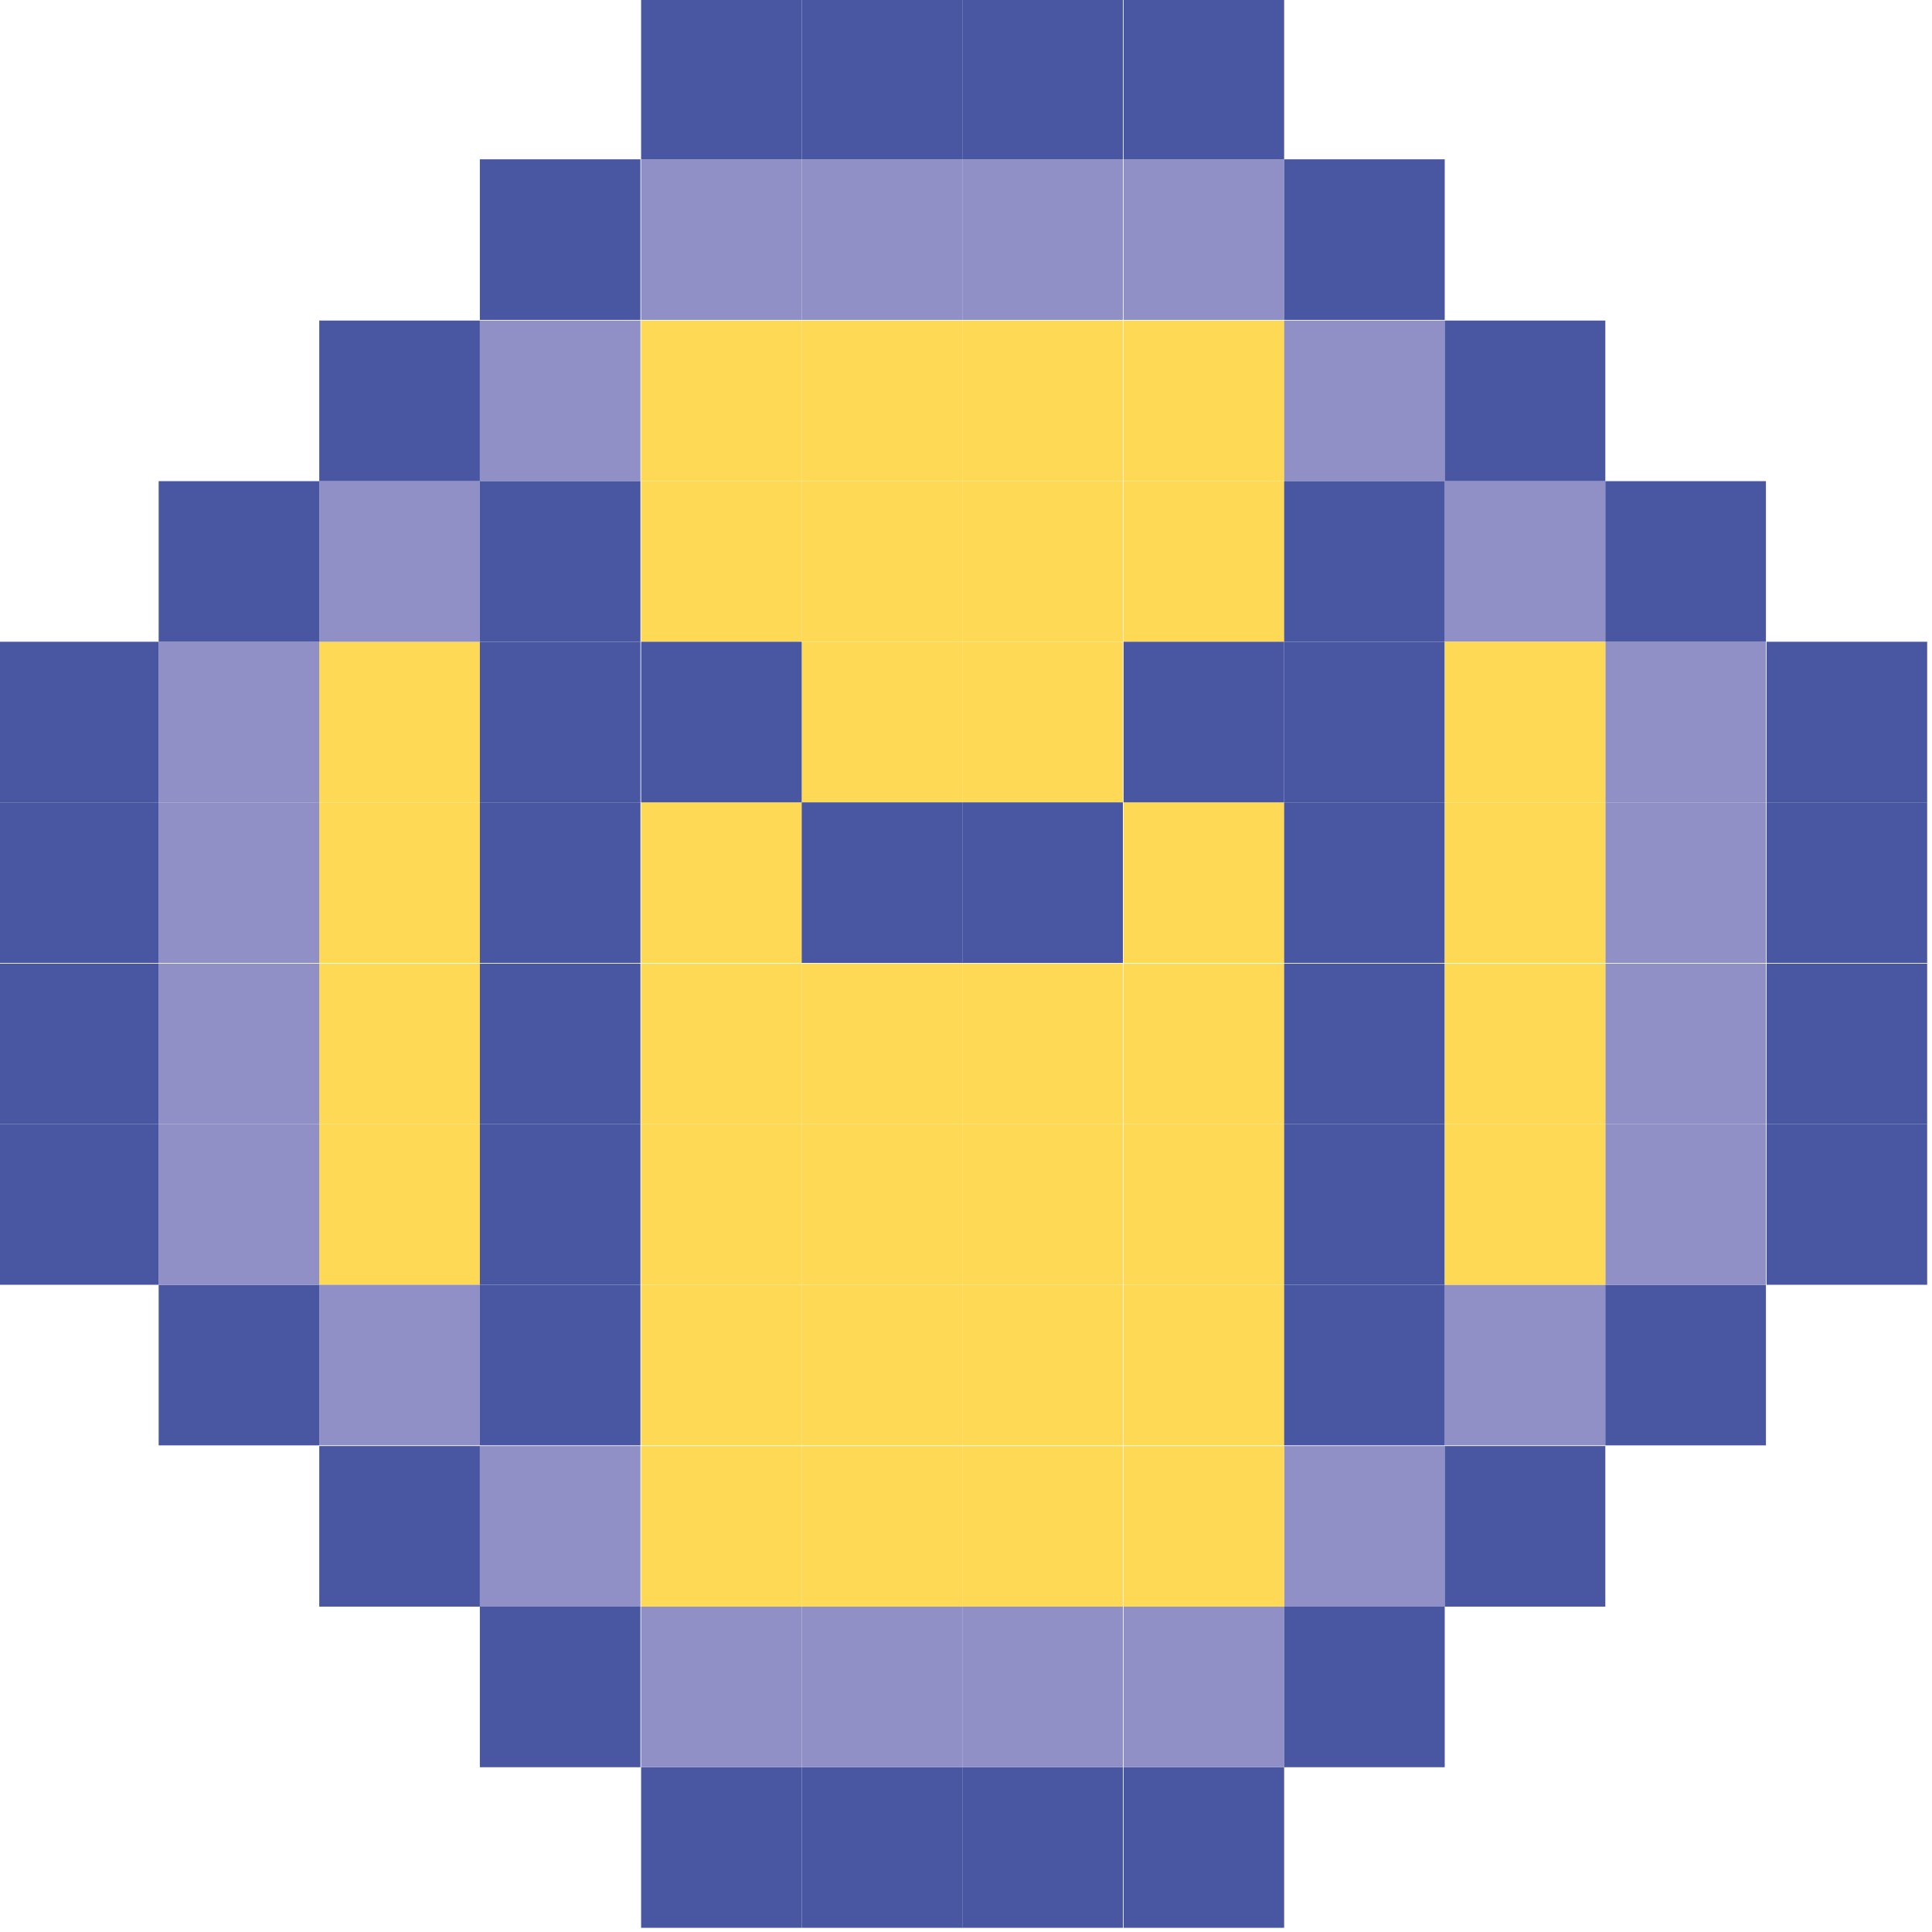
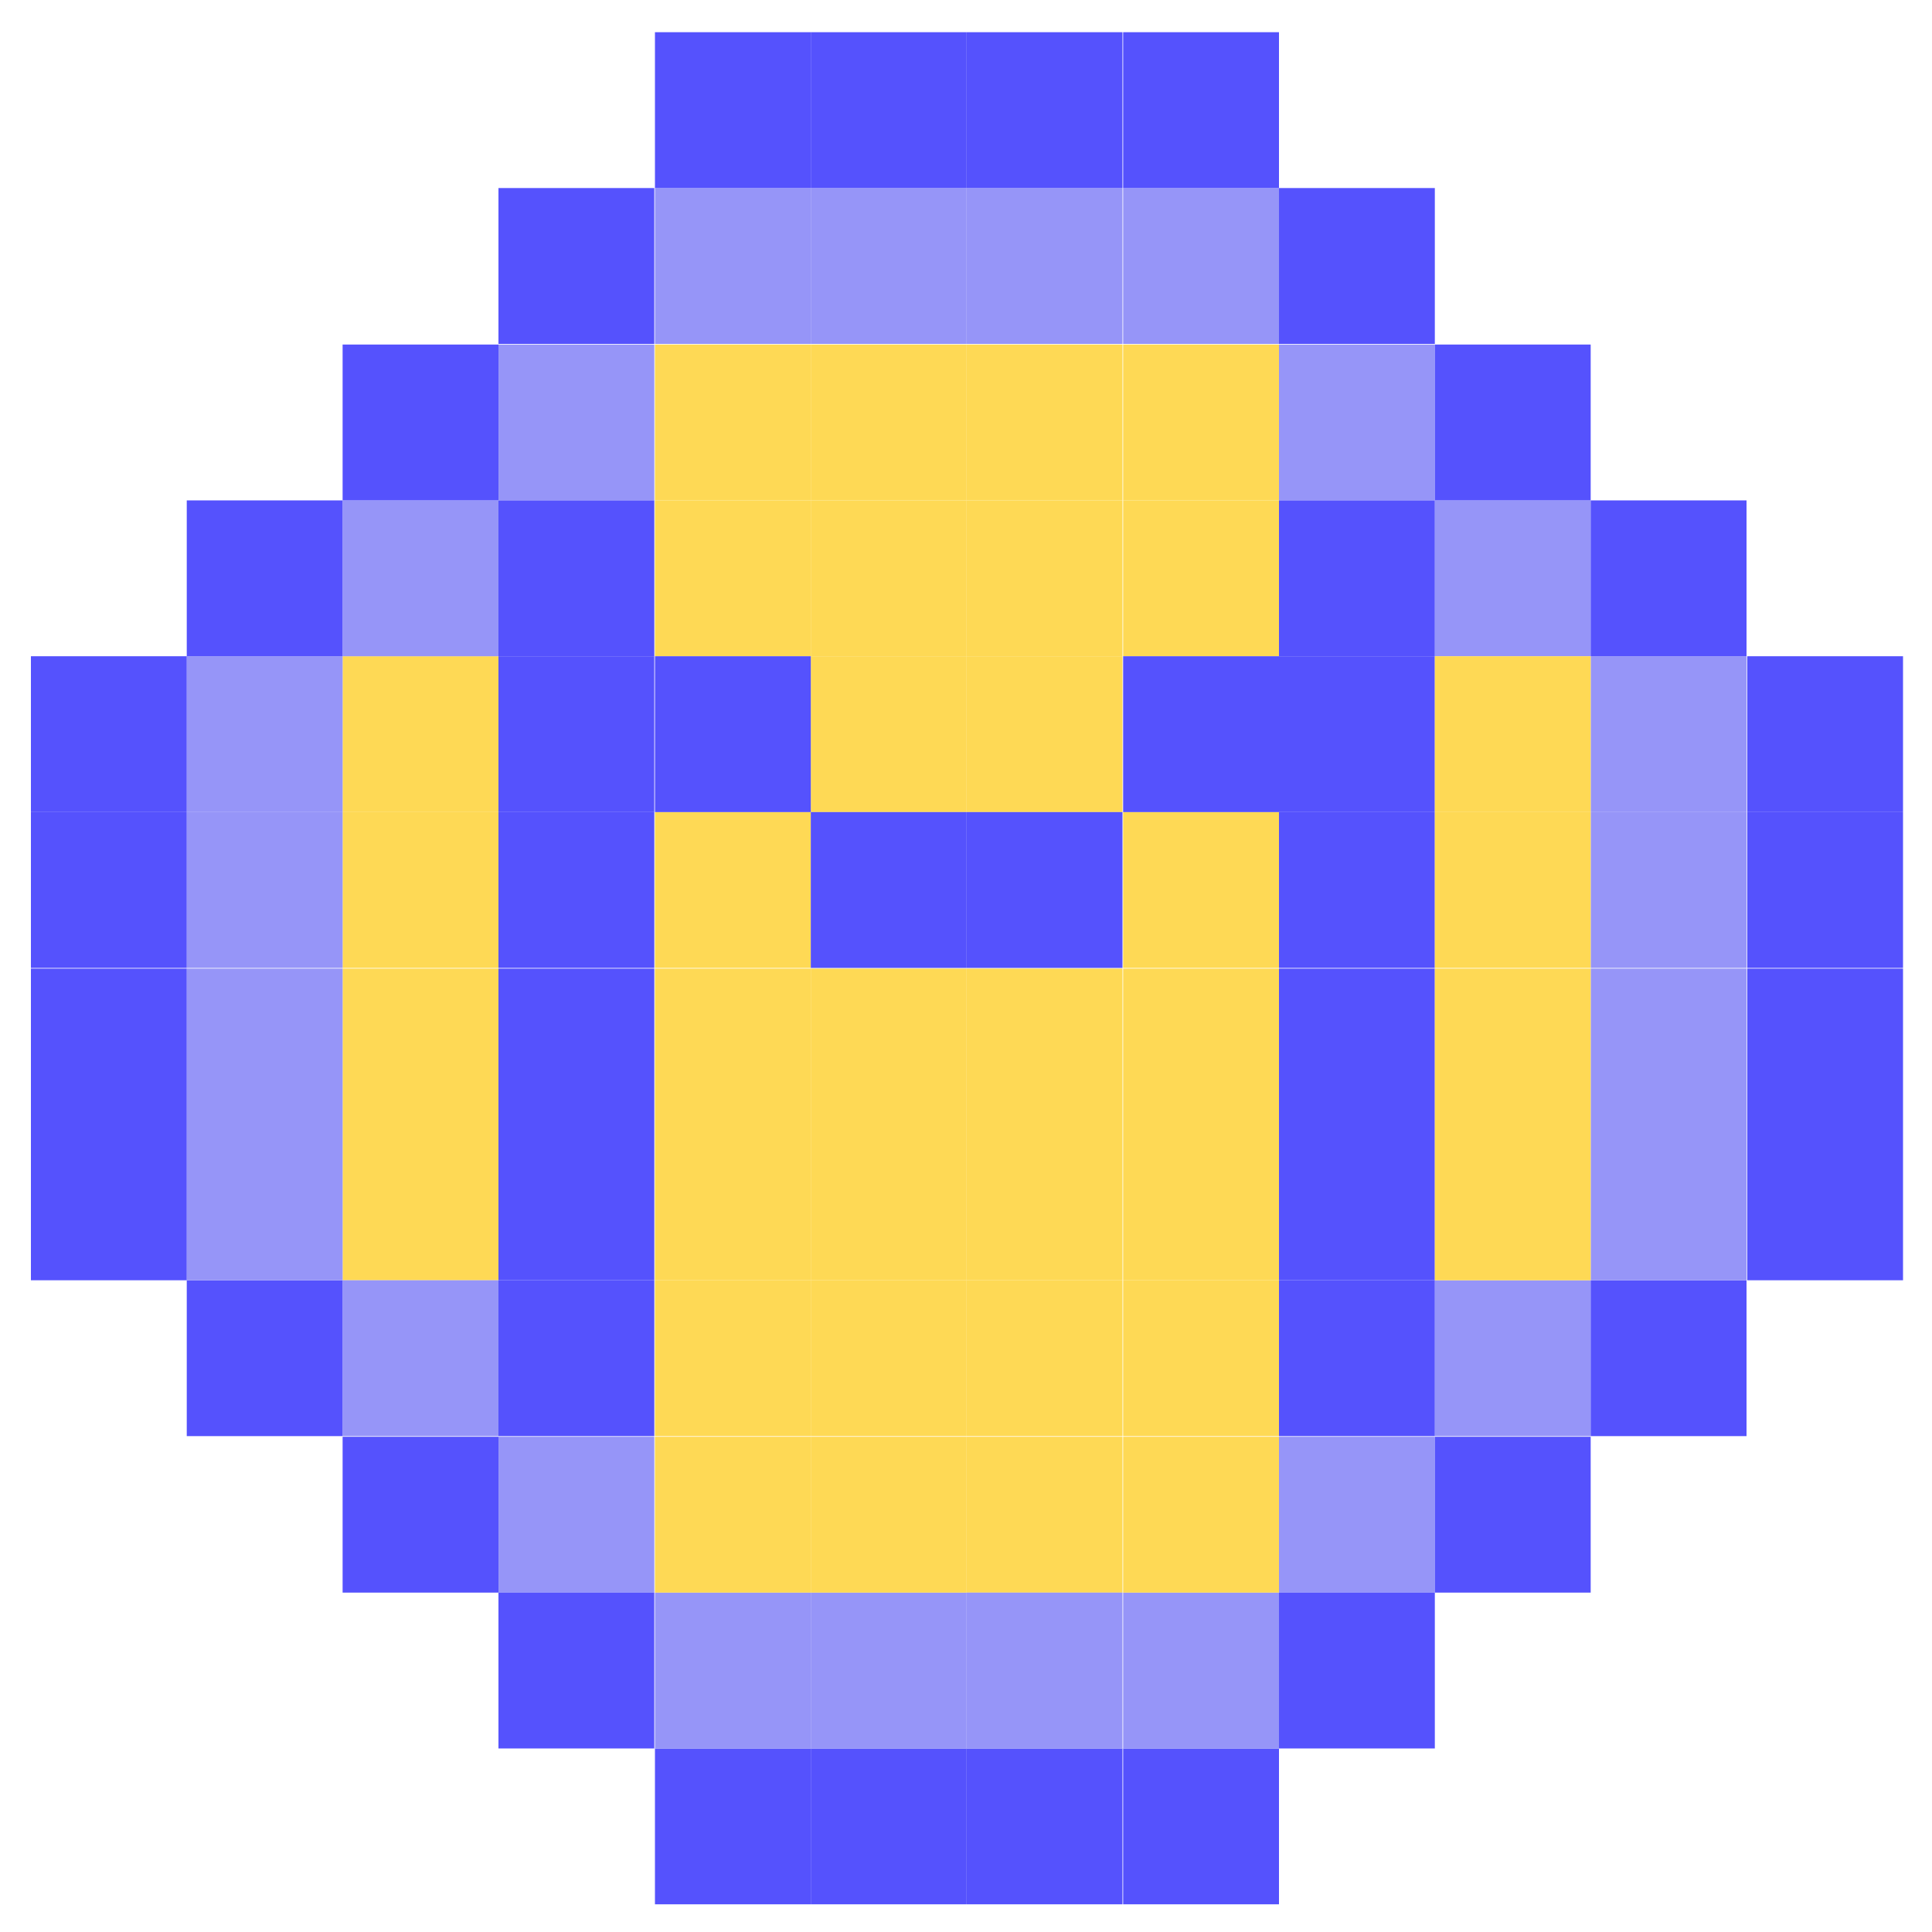
- <svg xmlns="http://www.w3.org/2000/svg" version="1.1" id="katman_1" x="0px" y="0px" width="500px" height="500px" viewBox="0 0 500 500" enable-background="new 0 0 500 500" xml:space="preserve">
-   <rect x="82.623" y="166.084" fill="#FED955" width="41.561" height="41.562" />
-   <rect x="82.623" y="249.378" fill="#FED955" width="41.561" height="41.561" />
-   <rect x="82.623" y="207.646" fill="#FED955" width="41.561" height="41.561" />
-   <rect x="82.623" y="290.938" fill="#FED955" width="41.561" height="41.561" />
-   <rect x="249.039" y="82.961" fill="#FED955" width="41.561" height="41.561" />
-   <rect x="249.039" y="374.232" fill="#FED955" width="41.561" height="41.563" />
-   <rect x="290.773" y="82.961" fill="#FED955" width="41.56" height="41.561" />
-   <rect x="332.333" y="82.961" fill="#9090C7" width="41.563" height="41.561" />
-   <rect x="124.184" y="82.961" fill="#9090C7" width="41.562" height="41.561" />
-   <rect x="373.896" y="332.499" fill="#9090C7" width="41.561" height="41.563" />
-   <rect x="82.623" y="332.499" fill="#9090C7" width="41.561" height="41.563" />
-   <rect x="290.773" y="41.229" fill="#9090C7" width="41.56" height="41.561" />
-   <rect x="290.773" y="-0.333" fill="#4956A2" width="41.56" height="41.562" />
-   <rect x="290.773" y="457.356" fill="#4956A2" width="41.56" height="41.56" />
-   <rect x="290.773" y="415.796" fill="#9090C7" width="41.56" height="41.561" />
-   <rect x="207.477" y="41.229" fill="#9090C7" width="41.562" height="41.561" />
-   <rect x="207.477" y="-0.333" fill="#4956A2" width="41.562" height="41.562" />
-   <rect x="207.477" y="457.356" fill="#4956A2" width="41.562" height="41.56" />
-   <rect x="207.477" y="415.796" fill="#9090C7" width="41.562" height="41.561" />
-   <rect x="249.039" y="41.229" fill="#9090C7" width="41.561" height="41.561" />
-   <rect x="249.039" y="-0.333" fill="#4956A2" width="41.561" height="41.562" />
-   <rect x="249.039" y="457.356" fill="#4956A2" width="41.561" height="41.56" />
-   <rect x="249.039" y="415.796" fill="#9090C7" width="41.561" height="41.561" />
-   <rect x="165.917" y="41.229" fill="#9090C7" width="41.561" height="41.561" />
-   <rect x="165.917" y="-0.333" fill="#4956A2" width="41.561" height="41.562" />
-   <rect x="165.917" y="457.356" fill="#4956A2" width="41.561" height="41.56" />
-   <rect x="165.917" y="415.796" fill="#9090C7" width="41.561" height="41.561" />
-   <rect x="373.896" y="124.522" fill="#9090C7" width="41.561" height="41.562" />
-   <rect x="82.623" y="124.522" fill="#9090C7" width="41.561" height="41.562" />
-   <rect x="332.333" y="374.232" fill="#9090C7" width="41.563" height="41.563" />
-   <rect x="124.184" y="374.232" fill="#9090C7" width="41.562" height="41.563" />
-   <rect x="415.456" y="166.084" fill="#9090C7" width="41.562" height="41.562" />
-   <rect x="41.061" y="166.084" fill="#9090C7" width="41.562" height="41.562" />
-   <rect x="-0.5" y="166.084" fill="#4956A2" width="41.561" height="41.562" />
-   <rect x="41.061" y="124.522" fill="#4956A2" width="41.562" height="41.562" />
-   <rect x="415.456" y="124.522" fill="#4956A2" width="41.562" height="41.562" />
-   <rect x="332.333" y="415.796" fill="#4956A2" width="41.563" height="41.561" />
-   <rect x="41.061" y="332.499" fill="#4956A2" width="41.562" height="41.563" />
-   <rect x="82.623" y="82.961" fill="#4956A2" width="41.561" height="41.561" />
-   <rect x="373.896" y="82.961" fill="#4956A2" width="41.561" height="41.561" />
-   <rect x="373.896" y="374.232" fill="#4956A2" width="41.561" height="41.563" />
-   <rect x="82.623" y="374.232" fill="#4956A2" width="41.561" height="41.563" />
-   <rect x="124.184" y="41.229" fill="#4956A2" width="41.562" height="41.561" />
-   <rect x="332.333" y="41.229" fill="#4956A2" width="41.563" height="41.561" />
-   <rect x="415.456" y="332.499" fill="#4956A2" width="41.562" height="41.563" />
-   <rect x="124.184" y="415.796" fill="#4956A2" width="41.562" height="41.561" />
-   <rect x="457.188" y="166.084" fill="#4956A2" width="41.563" height="41.562" />
-   <rect x="415.456" y="207.646" fill="#9090C7" width="41.562" height="41.561" />
-   <rect x="41.061" y="207.646" fill="#9090C7" width="41.562" height="41.561" />
-   <rect x="-0.5" y="207.646" fill="#4956A2" width="41.561" height="41.561" />
-   <rect x="457.188" y="207.646" fill="#4956A2" width="41.563" height="41.561" />
-   <rect x="415.456" y="249.378" fill="#9090C7" width="41.562" height="41.561" />
-   <rect x="41.061" y="249.378" fill="#9090C7" width="41.562" height="41.561" />
-   <rect x="-0.5" y="249.378" fill="#4956A2" width="41.561" height="41.561" />
-   <rect x="457.188" y="249.378" fill="#4956A2" width="41.563" height="41.561" />
-   <rect x="415.456" y="290.938" fill="#9090C7" width="41.562" height="41.561" />
-   <rect x="41.061" y="290.938" fill="#9090C7" width="41.562" height="41.561" />
-   <rect x="-0.5" y="290.938" fill="#4956A2" width="41.561" height="41.561" />
-   <rect x="457.188" y="290.938" fill="#4956A2" width="41.563" height="41.561" />
-   <rect x="290.773" y="374.232" fill="#FED955" width="41.56" height="41.563" />
-   <rect x="249.039" y="166.084" fill="#FED955" width="41.561" height="41.562" />
-   <rect x="249.039" y="249.378" fill="#FED955" width="41.561" height="41.561" />
-   <rect x="249.039" y="290.938" fill="#FED955" width="41.561" height="41.561" />
-   <rect x="249.039" y="124.522" fill="#FED955" width="41.561" height="41.562" />
-   <rect x="249.039" y="332.499" fill="#FED955" width="41.561" height="41.563" />
-   <rect x="165.917" y="249.378" fill="#FED955" width="41.561" height="41.561" />
-   <rect x="165.917" y="207.646" fill="#FED955" width="41.561" height="41.561" />
-   <rect x="165.917" y="290.938" fill="#FED955" width="41.561" height="41.561" />
-   <rect x="165.917" y="124.522" fill="#FED955" width="41.561" height="41.562" />
-   <rect x="165.917" y="332.499" fill="#FED955" width="41.561" height="41.563" />
-   <rect x="290.773" y="249.378" fill="#FED955" width="41.56" height="41.561" />
-   <rect x="290.773" y="207.646" fill="#FED955" width="41.56" height="41.561" />
-   <rect x="290.773" y="290.938" fill="#FED955" width="41.56" height="41.561" />
-   <rect x="290.773" y="124.522" fill="#FED955" width="41.56" height="41.562" />
-   <rect x="290.773" y="332.499" fill="#FED955" width="41.56" height="41.563" />
-   <rect x="207.477" y="82.961" fill="#FED955" width="41.562" height="41.561" />
-   <rect x="207.477" y="374.232" fill="#FED955" width="41.562" height="41.563" />
-   <rect x="165.917" y="82.961" fill="#FED955" width="41.561" height="41.561" />
-   <rect x="165.917" y="374.232" fill="#FED955" width="41.561" height="41.563" />
-   <rect x="207.477" y="166.084" fill="#FED955" width="41.562" height="41.562" />
-   <rect x="207.477" y="249.378" fill="#FED955" width="41.562" height="41.561" />
-   <rect x="165.917" y="166.084" fill="#4956A2" width="41.561" height="41.562" />
-   <rect x="249.039" y="207.646" fill="#4956A2" width="41.561" height="41.561" />
-   <rect x="332.333" y="166.084" fill="#4956A2" width="41.563" height="41.562" />
-   <rect x="332.333" y="249.378" fill="#4956A2" width="41.563" height="41.561" />
-   <rect x="332.333" y="207.646" fill="#4956A2" width="41.563" height="41.561" />
-   <rect x="332.333" y="290.938" fill="#4956A2" width="41.563" height="41.561" />
-   <rect x="332.333" y="124.522" fill="#4956A2" width="41.563" height="41.562" />
-   <rect x="332.333" y="332.499" fill="#4956A2" width="41.563" height="41.563" />
-   <rect x="124.184" y="166.084" fill="#4956A2" width="41.562" height="41.562" />
-   <rect x="124.184" y="249.378" fill="#4956A2" width="41.562" height="41.561" />
-   <rect x="124.184" y="207.646" fill="#4956A2" width="41.562" height="41.561" />
-   <rect x="124.184" y="290.938" fill="#4956A2" width="41.562" height="41.561" />
-   <rect x="124.184" y="124.522" fill="#4956A2" width="41.562" height="41.562" />
-   <rect x="124.184" y="332.499" fill="#4956A2" width="41.562" height="41.563" />
-   <rect x="290.773" y="166.084" fill="#4956A2" width="41.56" height="41.562" />
-   <rect x="207.477" y="207.646" fill="#4956A2" width="41.562" height="41.561" />
-   <rect x="207.477" y="290.938" fill="#FED955" width="41.562" height="41.561" />
-   <rect x="207.477" y="124.522" fill="#FED955" width="41.562" height="41.562" />
-   <rect x="207.477" y="332.499" fill="#FED955" width="41.562" height="41.563" />
-   <rect x="373.896" y="166.084" fill="#FED955" width="41.561" height="41.562" />
-   <rect x="373.896" y="249.378" fill="#FED955" width="41.561" height="41.561" />
-   <rect x="373.896" y="207.646" fill="#FED955" width="41.561" height="41.561" />
-   <rect x="373.896" y="290.938" fill="#FED955" width="41.561" height="41.561" />
+ <svg xmlns="http://www.w3.org/2000/svg" version="1.1" id="katman_1" x="0px" y="0px" viewBox="0 0 300 300" style="enable-background:new 0 0 300 300;" xml:space="preserve">
+   <style type="text/css">
+ 	.st0{fill:#FED955;}
+ 	.st1{fill:#9695F8;}
+ 	.st2{fill:#5552FD;}
+ </style>
+   <g>
+     <rect x="53.2" y="101.9" class="st0" width="24.2" height="24.2" />
+     <rect x="53.2" y="150.4" class="st0" width="24.2" height="24.2" />
+     <rect x="53.2" y="126.1" class="st0" width="24.2" height="24.2" />
+     <rect x="53.2" y="174.6" class="st0" width="24.2" height="24.2" />
+     <rect x="150.1" y="53.5" class="st0" width="24.2" height="24.2" />
+     <rect x="150.1" y="223.1" class="st0" width="24.2" height="24.2" />
+     <rect x="174.4" y="53.5" class="st0" width="24.2" height="24.2" />
+     <rect x="198.6" y="53.5" class="st1" width="24.2" height="24.2" />
+     <rect x="77.4" y="53.5" class="st1" width="24.2" height="24.2" />
+     <rect x="222.8" y="198.8" class="st1" width="24.2" height="24.2" />
+     <rect x="53.2" y="198.8" class="st1" width="24.2" height="24.2" />
+     <rect x="174.4" y="29.2" class="st1" width="24.2" height="24.2" />
+     <rect x="174.4" y="5" class="st2" width="24.2" height="24.2" />
+     <rect x="174.4" y="271.5" class="st2" width="24.2" height="24.2" />
+     <rect x="174.4" y="247.3" class="st1" width="24.2" height="24.2" />
+     <rect x="125.9" y="29.2" class="st1" width="24.2" height="24.2" />
+     <rect x="125.9" y="5" class="st2" width="24.2" height="24.2" />
+     <rect x="125.9" y="271.5" class="st2" width="24.2" height="24.2" />
+     <rect x="125.9" y="247.3" class="st1" width="24.2" height="24.2" />
+     <rect x="150.1" y="29.2" class="st1" width="24.2" height="24.2" />
+     <rect x="150.1" y="5" class="st2" width="24.2" height="24.2" />
+     <rect x="150.1" y="271.5" class="st2" width="24.2" height="24.2" />
+     <rect x="150.1" y="247.3" class="st1" width="24.2" height="24.2" />
+     <rect x="101.7" y="29.2" class="st1" width="24.2" height="24.2" />
+     <rect x="101.7" y="5" class="st2" width="24.2" height="24.2" />
+     <rect x="101.7" y="271.5" class="st2" width="24.2" height="24.2" />
+     <rect x="101.7" y="247.3" class="st1" width="24.2" height="24.2" />
+     <rect x="222.8" y="77.7" class="st1" width="24.2" height="24.2" />
+     <rect x="53.2" y="77.7" class="st1" width="24.2" height="24.2" />
+     <rect x="198.6" y="223.1" class="st1" width="24.2" height="24.2" />
+     <rect x="77.4" y="223.1" class="st1" width="24.2" height="24.2" />
+     <rect x="247" y="101.9" class="st1" width="24.2" height="24.2" />
+     <rect x="29" y="101.9" class="st1" width="24.2" height="24.2" />
+     <rect x="4.8" y="101.9" class="st2" width="24.2" height="24.2" />
+     <rect x="29" y="77.7" class="st2" width="24.2" height="24.2" />
+     <rect x="247" y="77.7" class="st2" width="24.2" height="24.2" />
+     <rect x="198.6" y="247.3" class="st2" width="24.2" height="24.2" />
+     <rect x="29" y="198.8" class="st2" width="24.2" height="24.2" />
+     <rect x="53.2" y="53.5" class="st2" width="24.2" height="24.2" />
+     <rect x="222.8" y="53.5" class="st2" width="24.2" height="24.2" />
+     <rect x="222.8" y="223.1" class="st2" width="24.2" height="24.2" />
+     <rect x="53.2" y="223.1" class="st2" width="24.2" height="24.2" />
+     <rect x="77.4" y="29.2" class="st2" width="24.2" height="24.2" />
+     <rect x="198.6" y="29.2" class="st2" width="24.2" height="24.2" />
+     <rect x="247" y="198.8" class="st2" width="24.2" height="24.2" />
+     <rect x="77.4" y="247.3" class="st2" width="24.2" height="24.2" />
+     <rect x="271.3" y="101.9" class="st2" width="24.2" height="24.2" />
+     <rect x="247" y="126.1" class="st1" width="24.2" height="24.2" />
+     <rect x="29" y="126.1" class="st1" width="24.2" height="24.2" />
+     <rect x="4.8" y="126.1" class="st2" width="24.2" height="24.2" />
+     <rect x="271.3" y="126.1" class="st2" width="24.2" height="24.2" />
+     <rect x="247" y="150.4" class="st1" width="24.2" height="24.2" />
+     <rect x="29" y="150.4" class="st1" width="24.2" height="24.2" />
+     <rect x="4.8" y="150.4" class="st2" width="24.2" height="24.2" />
+     <rect x="271.3" y="150.4" class="st2" width="24.2" height="24.2" />
+     <rect x="247" y="174.6" class="st1" width="24.2" height="24.2" />
+     <rect x="29" y="174.6" class="st1" width="24.2" height="24.2" />
+     <rect x="4.8" y="174.6" class="st2" width="24.2" height="24.2" />
+     <rect x="271.3" y="174.6" class="st2" width="24.2" height="24.2" />
+     <rect x="174.4" y="223.1" class="st0" width="24.2" height="24.2" />
+     <rect x="150.1" y="101.9" class="st0" width="24.2" height="24.2" />
+     <rect x="150.1" y="150.4" class="st0" width="24.2" height="24.2" />
+     <rect x="150.1" y="174.6" class="st0" width="24.2" height="24.2" />
+     <rect x="150.1" y="77.7" class="st0" width="24.2" height="24.2" />
+     <rect x="150.1" y="198.8" class="st0" width="24.2" height="24.2" />
+     <rect x="101.7" y="150.4" class="st0" width="24.2" height="24.2" />
+     <rect x="101.7" y="126.1" class="st0" width="24.2" height="24.2" />
+     <rect x="101.7" y="174.6" class="st0" width="24.2" height="24.2" />
+     <rect x="101.7" y="77.7" class="st0" width="24.2" height="24.2" />
+     <rect x="101.7" y="198.8" class="st0" width="24.2" height="24.2" />
+     <rect x="174.4" y="150.4" class="st0" width="24.2" height="24.2" />
+     <rect x="174.4" y="126.1" class="st0" width="24.2" height="24.2" />
+     <rect x="174.4" y="174.6" class="st0" width="24.2" height="24.2" />
+     <rect x="174.4" y="77.7" class="st0" width="24.2" height="24.2" />
+     <rect x="174.4" y="198.8" class="st0" width="24.2" height="24.2" />
+     <rect x="125.9" y="53.5" class="st0" width="24.2" height="24.2" />
+     <rect x="125.9" y="223.1" class="st0" width="24.2" height="24.2" />
+     <rect x="101.7" y="53.5" class="st0" width="24.2" height="24.2" />
+     <rect x="101.7" y="223.1" class="st0" width="24.2" height="24.2" />
+     <rect x="125.9" y="101.9" class="st0" width="24.2" height="24.2" />
+     <rect x="125.9" y="150.4" class="st0" width="24.2" height="24.2" />
+     <rect x="101.7" y="101.9" class="st2" width="24.2" height="24.2" />
+     <rect x="150.1" y="126.1" class="st2" width="24.2" height="24.2" />
+     <rect x="198.6" y="101.9" class="st2" width="24.2" height="24.2" />
+     <rect x="198.6" y="150.4" class="st2" width="24.2" height="24.2" />
+     <rect x="198.6" y="126.1" class="st2" width="24.2" height="24.2" />
+     <rect x="198.6" y="174.6" class="st2" width="24.2" height="24.2" />
+     <rect x="198.6" y="77.7" class="st2" width="24.2" height="24.2" />
+     <rect x="198.6" y="198.8" class="st2" width="24.2" height="24.2" />
+     <rect x="77.4" y="101.9" class="st2" width="24.2" height="24.2" />
+     <rect x="77.4" y="150.4" class="st2" width="24.2" height="24.2" />
+     <rect x="77.4" y="126.1" class="st2" width="24.2" height="24.2" />
+     <rect x="77.4" y="174.6" class="st2" width="24.2" height="24.2" />
+     <rect x="77.4" y="77.7" class="st2" width="24.2" height="24.2" />
+     <rect x="77.4" y="198.8" class="st2" width="24.2" height="24.2" />
+     <rect x="174.4" y="101.9" class="st2" width="24.2" height="24.2" />
+     <rect x="125.9" y="126.1" class="st2" width="24.2" height="24.2" />
+     <rect x="125.9" y="174.6" class="st0" width="24.2" height="24.2" />
+     <rect x="125.9" y="77.7" class="st0" width="24.2" height="24.2" />
+     <rect x="125.9" y="198.8" class="st0" width="24.2" height="24.2" />
+     <rect x="222.8" y="101.9" class="st0" width="24.2" height="24.2" />
+     <rect x="222.8" y="150.4" class="st0" width="24.2" height="24.2" />
+     <rect x="222.8" y="126.1" class="st0" width="24.2" height="24.2" />
+     <rect x="222.8" y="174.6" class="st0" width="24.2" height="24.2" />
+   </g>
</svg>
